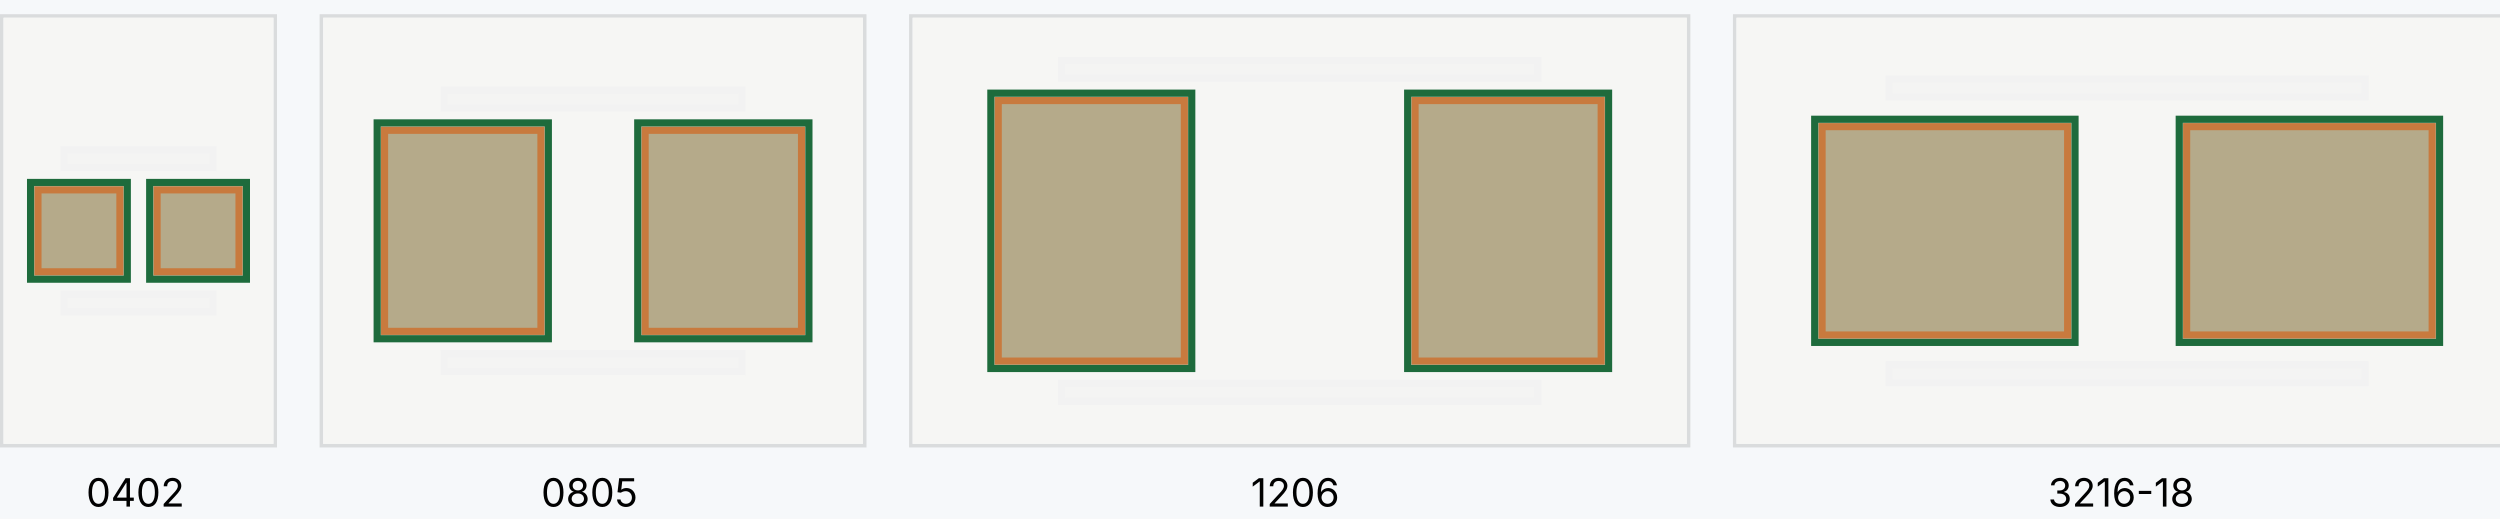
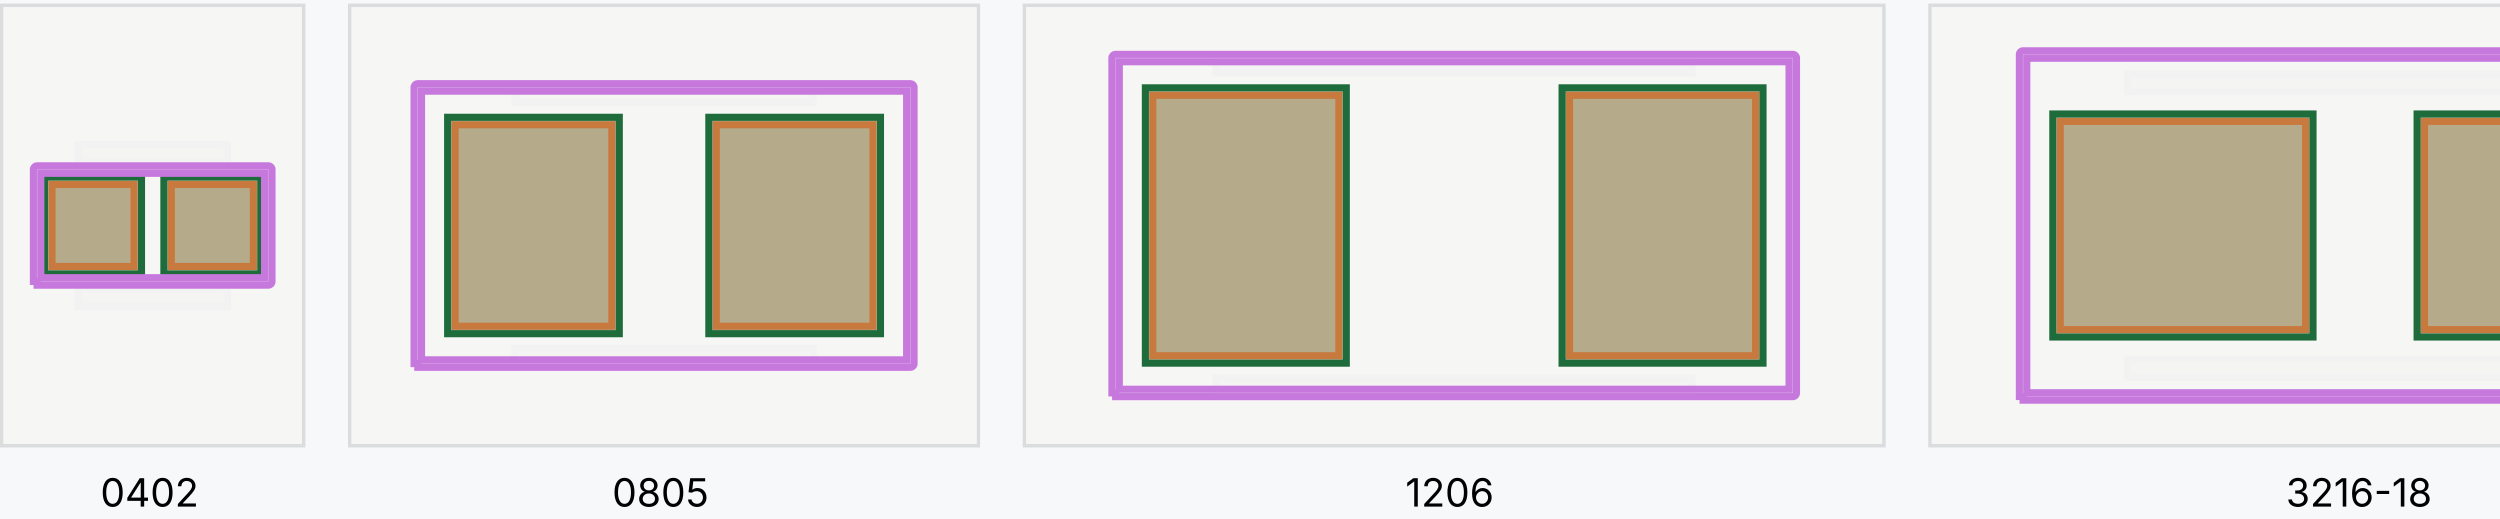
<svg xmlns="http://www.w3.org/2000/svg" xmlns:xlink="http://www.w3.org/1999/xlink" width="704" height="146" viewBox="0 0 704 146">
  <defs>
    <path id="footprint-case-sizes_d0" d="M0 -120L1000 -120L1000 0L0 0L0 -120Z" />
    <path id="footprint-case-sizes_d1" d="M0 -650L650 -650L650 0L0 0L0 -650Z" />
    <path id="footprint-case-sizes_d2" d="M0 -550L550 -550L550 0L0 0L0 -550Z" />
    <path id="footprint-case-sizes_d3" d="M0 -120L2000 -120L2000 0L0 0L0 -120Z" />
    <path id="footprint-case-sizes_d4" d="M0 -1450L1150 -1450L1150 0L0 0L0 -1450Z" />
    <path id="footprint-case-sizes_d5" d="M0 -1350L1050 -1350L1050 0L0 0L0 -1350Z" />
    <path id="footprint-case-sizes_d6" d="M0 -120L3200 -120L3200 0L0 0L0 -120Z" />
    <path id="footprint-case-sizes_d7" d="M0 -1850L1350 -1850L1350 0L0 0L0 -1850Z" />
    <path id="footprint-case-sizes_d8" d="M0 -1750L1250 -1750L1250 0L0 0L0 -1750Z" />
    <path id="footprint-case-sizes_d9" d="M0 -1500L1750 -1500L1750 0L0 0L0 -1500Z" />
    <path id="footprint-case-sizes_d10" d="M0 -1400L1650 -1400L1650 0L0 0L0 -1400Z" />
  </defs>
  <rect fill="white" width="704" height="146" />
  <rect fill="#F6F8FA" width="704" height="146" />
-   <rect fill="none" stroke="gray" stroke-width="1" stroke-miterlimit="10" stroke-opacity="0.235" transform="translate(0 4)" x="0.5" y="0.5" width="77" height="121" />
+   <rect fill="none" stroke="gray" stroke-width="1" stroke-miterlimit="10" stroke-opacity="0.235" transform="translate(0 1)" x="0.5" y="0.5" width="85" height="124" />
  <clipPath id="footprint-case-sizes_cl_0">
-     <rect x="1" y="5" width="76" height="120" />
+     <rect x="1" y="2" width="84" height="123" />
  </clipPath>
  <g clip-path="url(#footprint-case-sizes_cl_0)">
-     <rect fill="#F6F6F4" transform="translate(1 5)" width="76" height="120" />
-     <path fill="none" stroke="#787878" stroke-width="1.5" stroke-linecap="round" stroke-miterlimit="4" stroke-opacity="0.235" transform="translate(1 5)" d="" />
-     <path fill="none" stroke="#5A5A5A" stroke-width="2.5" stroke-linecap="round" stroke-miterlimit="4" stroke-opacity="0.431" transform="translate(1 5)" d="" />
-     <use xlink:href="#footprint-case-sizes_d0" fill="#F2F2F2" fill-opacity="0.349" transform="matrix(0.04193 0 0 0.04193 18.03 47.18)" />
-     <use xlink:href="#footprint-case-sizes_d0" fill="#F2F2F2" fill-opacity="0.349" transform="matrix(0.04193 0 0 0.04193 18.03 87.85)" />
-     <path fill="none" stroke="#F2F2F2" stroke-width="47.7" stroke-miterlimit="4" transform="matrix(0.04193 0 0 0.04193 39 65)" d="M-500 -545L500 -545L500 -425L-500 -425L-500 -545ZM-500 425L500 425L500 545L-500 545L-500 425Z" />
-     <use xlink:href="#footprint-case-sizes_d1" fill="#1E6B3C" fill-opacity="0.349" transform="matrix(0.04193 0 0 0.04193 8.6 78.63)" />
-     <use xlink:href="#footprint-case-sizes_d1" fill="#1E6B3C" fill-opacity="0.349" transform="matrix(0.04193 0 0 0.04193 42.14 78.63)" />
-     <path fill="none" stroke="#1E6B3C" stroke-width="47.7" stroke-miterlimit="4" transform="matrix(0.04193 0 0 0.04193 39 65)" d="M-725 -325L-75 -325L-75 325L-725 325L-725 -325ZM75 -325L725 -325L725 325L75 325L75 -325Z" />
-     <use xlink:href="#footprint-case-sizes_d2" fill="#C87A3E" fill-opacity="0.349" transform="matrix(0.04193 0 0 0.04193 10.7 76.53)" />
-     <use xlink:href="#footprint-case-sizes_d2" fill="#C87A3E" fill-opacity="0.349" transform="matrix(0.04193 0 0 0.04193 44.24 76.53)" />
-     <path fill="none" stroke="#C87A3E" stroke-width="47.7" stroke-miterlimit="4" transform="matrix(0.04193 0 0 0.04193 39 65)" d="M-675 -275L-125 -275L-125 275L-675 275L-675 -275ZM125 -275L675 -275L675 275L125 275L125 -275Z" />
+     <rect fill="#F6F6F4" transform="translate(1 2)" width="84" height="123" />
+     <path fill="none" stroke="#787878" stroke-width="1.5" stroke-linecap="round" stroke-miterlimit="4" stroke-opacity="0.235" transform="translate(1 2)" d="" />
+     <path fill="none" stroke="#5A5A5A" stroke-width="2.5" stroke-linecap="round" stroke-miterlimit="4" stroke-opacity="0.431" transform="translate(1 2)" d="" />
+     <use xlink:href="#footprint-case-sizes_d0" fill="#F2F2F2" fill-opacity="0.349" transform="matrix(0.042 0 0 0.042 22 45.65)" />
+     <use xlink:href="#footprint-case-sizes_d0" fill="#F2F2F2" fill-opacity="0.349" transform="matrix(0.042 0 0 0.042 22 86.39)" />
+     <path fill="none" stroke="#F2F2F2" stroke-width="47.62" stroke-miterlimit="4" transform="matrix(0.042 0 0 0.042 43 63.5)" d="M-500 -545L500 -545L500 -425L-500 -425L-500 -545ZM-500 425L500 425L500 545L-500 545L-500 425Z" />
+     <use xlink:href="#footprint-case-sizes_d1" fill="#1E6B3C" fill-opacity="0.349" transform="matrix(0.042 0 0 0.042 12.55 77.15)" />
+     <use xlink:href="#footprint-case-sizes_d1" fill="#1E6B3C" fill-opacity="0.349" transform="matrix(0.042 0 0 0.042 46.15 77.15)" />
+     <path fill="none" stroke="#1E6B3C" stroke-width="47.62" stroke-miterlimit="4" transform="matrix(0.042 0 0 0.042 43 63.5)" d="M-725 -325L-75 -325L-75 325L-725 325L-725 -325ZM75 -325L725 -325L725 325L75 325L75 -325Z" />
+     <use xlink:href="#footprint-case-sizes_d2" fill="#C87A3E" fill-opacity="0.349" transform="matrix(0.042 0 0 0.042 14.65 75.05)" />
+     <use xlink:href="#footprint-case-sizes_d2" fill="#C87A3E" fill-opacity="0.349" transform="matrix(0.042 0 0 0.042 48.25 75.05)" />
+     <path fill="none" stroke="#C87A3E" stroke-width="47.62" stroke-miterlimit="4" transform="matrix(0.042 0 0 0.042 43 63.5)" d="M-675 -275L-125 -275L-125 275L-675 275L-675 -275ZM125 -275L675 -275L675 275L125 275L125 -275Z" />
+     <path fill="#C678DD" fill-opacity="0.349" transform="matrix(0.042 0 0 0.042 9.4 80.3)" d="M25 -25L0 -25L0 -775Q0 -775.61 0.03 -776.23Q0.06 -776.84 0.12 -777.45Q0.18 -778.06 0.271 -778.67Q0.361 -779.28 0.48 -779.88Q0.6 -780.48 0.749 -781.07Q0.898 -781.67 1.08 -782.26Q1.25 -782.84 1.46 -783.42Q1.67 -784 1.9 -784.57Q2.14 -785.13 2.4 -785.69Q2.66 -786.24 2.95 -786.79Q3.24 -787.33 3.56 -787.85Q3.87 -788.38 4.21 -788.89Q4.55 -789.4 4.92 -789.89Q5.29 -790.39 5.67 -790.86Q6.06 -791.33 6.48 -791.79Q6.89 -792.24 7.32 -792.68Q7.76 -793.11 8.21 -793.52Q8.67 -793.94 9.14 -794.33Q9.61 -794.72 10.11 -795.08Q10.6 -795.45 11.11 -795.79Q11.62 -796.13 12.15 -796.44Q12.67 -796.76 13.22 -797.05Q13.76 -797.34 14.31 -797.6Q14.87 -797.86 15.43 -798.1Q16 -798.33 16.58 -798.54Q17.16 -798.75 17.74 -798.92Q18.33 -799.1 18.93 -799.25Q19.52 -799.4 20.12 -799.52Q20.72 -799.64 21.33 -799.73Q21.94 -799.82 22.55 -799.88Q23.16 -799.94 23.77 -799.97Q24.39 -800 25 -800L1575 -800Q1575.61 -800 1576.23 -799.97Q1576.84 -799.94 1577.45 -799.88Q1578.06 -799.82 1578.67 -799.73Q1579.28 -799.64 1579.88 -799.52Q1580.48 -799.4 1581.07 -799.25Q1581.67 -799.1 1582.26 -798.92Q1582.84 -798.75 1583.42 -798.54Q1584 -798.33 1584.57 -798.1Q1585.13 -797.86 1585.69 -797.6Q1586.24 -797.34 1586.78 -797.05Q1587.33 -796.76 1587.85 -796.44Q1588.38 -796.13 1588.89 -795.79Q1589.4 -795.45 1589.89 -795.08Q1590.39 -794.72 1590.86 -794.33Q1591.33 -793.94 1591.79 -793.52Q1592.24 -793.11 1592.68 -792.68Q1593.11 -792.24 1593.52 -791.79Q1593.94 -791.33 1594.33 -790.86Q1594.71 -790.39 1595.08 -789.89Q1595.45 -789.4 1595.79 -788.89Q1596.13 -788.38 1596.44 -787.85Q1596.76 -787.33 1597.05 -786.79Q1597.34 -786.24 1597.6 -785.69Q1597.86 -785.13 1598.1 -784.57Q1598.33 -784 1598.54 -783.42Q1598.75 -782.84 1598.92 -782.26Q1599.1 -781.67 1599.25 -781.07Q1599.4 -780.48 1599.52 -779.88Q1599.64 -779.28 1599.73 -778.67Q1599.82 -778.06 1599.88 -777.45Q1599.94 -776.84 1599.97 -776.23Q1600 -775.61 1600 -775L1600 -25Q1600 -24.39 1599.97 -23.77Q1599.94 -23.16 1599.88 -22.55Q1599.82 -21.94 1599.73 -21.33Q1599.64 -20.72 1599.52 -20.12Q1599.4 -19.52 1599.25 -18.93Q1599.1 -18.33 1598.92 -17.74Q1598.75 -17.16 1598.54 -16.58Q1598.33 -16 1598.1 -15.43Q1597.86 -14.87 1597.6 -14.31Q1597.34 -13.76 1597.05 -13.22Q1596.76 -12.67 1596.44 -12.15Q1596.13 -11.62 1595.79 -11.11Q1595.45 -10.6 1595.08 -10.11Q1594.71 -9.61 1594.33 -9.14Q1593.94 -8.67 1593.52 -8.21Q1593.11 -7.76 1592.68 -7.32Q1592.24 -6.89 1591.79 -6.48Q1591.33 -6.06 1590.86 -5.67Q1590.39 -5.29 1589.89 -4.92Q1589.4 -4.55 1588.89 -4.21Q1588.38 -3.87 1587.85 -3.56Q1587.33 -3.24 1586.78 -2.95Q1586.24 -2.66 1585.69 -2.4Q1585.13 -2.14 1584.57 -1.9Q1584 -1.67 1583.42 -1.46Q1582.84 -1.25 1582.26 -1.08Q1581.67 -0.898 1581.07 -0.749Q1580.48 -0.6 1579.88 -0.48Q1579.28 -0.361 1578.67 -0.271Q1578.06 -0.18 1577.45 -0.12Q1576.84 -0.06 1576.23 -0.03Q1575.61 0 1575 0L25 0L25 -25ZM50 -50L1550 -50L1550 -750L50 -750L50 -50Z" />
+     <path fill="none" stroke="#C678DD" stroke-width="47.62" stroke-miterlimit="4" transform="matrix(0.042 0 0 0.042 43 63.5)" d="M-775 375L-800 375L-800 -375Q-800 -375.61 -799.97 -376.23Q-799.94 -376.84 -799.88 -377.45Q-799.82 -378.06 -799.73 -378.67Q-799.64 -379.28 -799.52 -379.88Q-799.4 -380.48 -799.25 -381.07Q-799.1 -381.67 -798.92 -382.26Q-798.75 -382.84 -798.54 -383.42Q-798.33 -384 -798.1 -384.57Q-797.86 -385.13 -797.6 -385.69Q-797.34 -386.24 -797.05 -386.79Q-796.76 -387.33 -796.44 -387.85Q-796.13 -388.38 -795.79 -388.89Q-795.45 -389.4 -795.08 -389.89Q-794.72 -390.39 -794.33 -390.86Q-793.94 -391.33 -793.52 -391.79Q-793.11 -392.24 -792.68 -392.68Q-792.24 -393.11 -791.79 -393.52Q-791.33 -393.94 -790.86 -394.33Q-790.39 -394.72 -789.89 -395.08Q-789.4 -395.45 -788.89 -395.79Q-788.38 -396.13 -787.85 -396.44Q-787.33 -396.76 -786.79 -397.05Q-786.24 -397.34 -785.69 -397.6Q-785.13 -397.86 -784.57 -398.1Q-784 -398.33 -783.42 -398.54Q-782.84 -398.75 -782.26 -398.92Q-781.67 -399.1 -781.07 -399.25Q-780.48 -399.4 -779.88 -399.52Q-779.28 -399.64 -778.67 -399.73Q-778.06 -399.82 -777.45 -399.88Q-776.84 -399.94 -776.23 -399.97Q-775.61 -400 -775 -400L775 -400Q775.61 -400 776.23 -399.97Q776.84 -399.94 777.45 -399.88Q778.06 -399.82 778.67 -399.73Q779.28 -399.64 779.88 -399.52Q780.48 -399.4 781.07 -399.25Q781.67 -399.1 782.26 -398.92Q782.84 -398.75 783.42 -398.54Q784 -398.33 784.57 -398.1Q785.13 -397.86 785.69 -397.6Q786.24 -397.34 786.79 -397.05Q787.33 -396.76 787.85 -396.44Q788.38 -396.13 788.89 -395.79Q789.4 -395.45 789.89 -395.08Q790.39 -394.72 790.86 -394.33Q791.33 -393.94 791.79 -393.52Q792.24 -393.11 792.68 -392.68Q793.11 -392.24 793.52 -391.79Q793.94 -391.33 794.33 -390.86Q794.72 -390.39 795.08 -389.89Q795.45 -389.4 795.79 -388.89Q796.13 -388.38 796.44 -387.85Q796.76 -387.33 797.05 -386.79Q797.34 -386.24 797.6 -385.69Q797.86 -385.13 798.1 -384.57Q798.33 -384 798.54 -383.42Q798.75 -382.84 798.92 -382.26Q799.1 -381.67 799.25 -381.07Q799.4 -380.48 799.52 -379.88Q799.64 -379.28 799.73 -378.67Q799.82 -378.06 799.88 -377.45Q799.94 -376.84 799.97 -376.23Q800 -375.61 800 -375L800 375Q800 375.61 799.97 376.23Q799.94 376.84 799.88 377.45Q799.82 378.06 799.73 378.67Q799.64 379.28 799.52 379.88Q799.4 380.48 799.25 381.07Q799.1 381.67 798.92 382.26Q798.75 382.84 798.54 383.42Q798.33 384 798.1 384.57Q797.86 385.13 797.6 385.69Q797.34 386.24 797.05 386.79Q796.76 387.33 796.44 387.85Q796.13 388.38 795.79 388.89Q795.45 389.4 795.08 389.89Q794.72 390.39 794.33 390.86Q793.94 391.33 793.52 391.79Q793.11 392.24 792.68 392.68Q792.24 393.11 791.79 393.52Q791.33 393.94 790.86 394.33Q790.39 394.72 789.89 395.08Q789.4 395.45 788.89 395.79Q788.38 396.13 787.85 396.44Q787.33 396.76 786.79 397.05Q786.24 397.34 785.69 397.6Q785.13 397.86 784.57 398.1Q784 398.33 783.42 398.54Q782.84 398.75 782.26 398.92Q781.67 399.1 781.07 399.25Q780.48 399.4 779.88 399.52Q779.28 399.64 778.67 399.73Q778.06 399.82 777.45 399.88Q776.84 399.94 776.23 399.97Q775.61 400 775 400L-775 400L-775 375ZM-750 350L750 350L750 -350L-750 -350L-750 350Z" />
  </g>
  <clipPath id="footprint-case-sizes_cl_1">
-     <rect y="132" width="76" height="14" />
+     <rect y="132" width="84" height="14" />
  </clipPath>
  <g clip-path="url(#footprint-case-sizes_cl_1)">
-     <text fill="#010101" transform="translate(24.27 132)" font-size="11" font-family="Inter" x="0, 6.88, 13.94, 20.81" y="10.66">
+     <text fill="#010101" transform="translate(28.27 132)" font-size="11" font-family="Inter" x="0, 6.88, 13.94, 20.81" y="10.66">
						0402
				</text>
  </g>
-   <rect fill="none" stroke="gray" stroke-width="1" stroke-miterlimit="10" stroke-opacity="0.235" transform="translate(90 4)" x="0.5" y="0.5" width="153" height="121" />
+   <rect fill="none" stroke="gray" stroke-width="1" stroke-miterlimit="10" stroke-opacity="0.235" transform="translate(98 1)" x="0.5" y="0.5" width="177" height="124" />
  <clipPath id="footprint-case-sizes_cl_2">
-     <rect x="91" y="5" width="152" height="120" />
+     <rect x="99" y="2" width="176" height="123" />
  </clipPath>
  <g clip-path="url(#footprint-case-sizes_cl_2)">
-     <rect fill="#F6F6F4" transform="translate(91 5)" width="152" height="120" />
-     <path fill="none" stroke="#787878" stroke-width="1.5" stroke-linecap="round" stroke-miterlimit="4" stroke-opacity="0.235" transform="translate(91 5)" d="" />
-     <path fill="none" stroke="#5A5A5A" stroke-width="2.5" stroke-linecap="round" stroke-miterlimit="4" stroke-opacity="0.431" transform="translate(91 5)" d="" />
-     <use xlink:href="#footprint-case-sizes_d3" fill="#F2F2F2" fill-opacity="0.349" transform="matrix(0.04193 0 0 0.04193 125.07 30.41)" />
-     <use xlink:href="#footprint-case-sizes_d3" fill="#F2F2F2" fill-opacity="0.349" transform="matrix(0.04193 0 0 0.04193 125.07 104.63)" />
-     <path fill="none" stroke="#F2F2F2" stroke-width="47.7" stroke-miterlimit="4" transform="matrix(0.04193 0 0 0.04193 167 65)" d="M-1000 -945L1000 -945L1000 -825L-1000 -825L-1000 -945ZM-1000 825L1000 825L1000 945L-1000 945L-1000 825Z" />
-     <use xlink:href="#footprint-case-sizes_d4" fill="#1E6B3C" fill-opacity="0.349" transform="matrix(0.04193 0 0 0.04193 106.2 95.4)" />
-     <use xlink:href="#footprint-case-sizes_d4" fill="#1E6B3C" fill-opacity="0.349" transform="matrix(0.04193 0 0 0.04193 179.58 95.4)" />
-     <path fill="none" stroke="#1E6B3C" stroke-width="47.7" stroke-miterlimit="4" transform="matrix(0.04193 0 0 0.04193 167 65)" d="M-1450 -725L-300 -725L-300 725L-1450 725L-1450 -725ZM300 -725L1450 -725L1450 725L300 725L300 -725Z" />
-     <use xlink:href="#footprint-case-sizes_d5" fill="#C87A3E" fill-opacity="0.349" transform="matrix(0.04193 0 0 0.04193 108.3 93.3)" />
-     <use xlink:href="#footprint-case-sizes_d5" fill="#C87A3E" fill-opacity="0.349" transform="matrix(0.04193 0 0 0.04193 181.68 93.3)" />
-     <path fill="none" stroke="#C87A3E" stroke-width="47.7" stroke-miterlimit="4" transform="matrix(0.04193 0 0 0.04193 167 65)" d="M-1400 -675L-350 -675L-350 675L-1400 675L-1400 -675ZM350 -675L1400 -675L1400 675L350 675L350 -675Z" />
+     <rect fill="#F6F6F4" transform="translate(99 2)" width="176" height="123" />
+     <path fill="none" stroke="#787878" stroke-width="1.5" stroke-linecap="round" stroke-miterlimit="4" stroke-opacity="0.235" transform="translate(99 2)" d="" />
+     <path fill="none" stroke="#5A5A5A" stroke-width="2.5" stroke-linecap="round" stroke-miterlimit="4" stroke-opacity="0.431" transform="translate(99 2)" d="" />
+     <use xlink:href="#footprint-case-sizes_d3" fill="#F2F2F2" fill-opacity="0.349" transform="matrix(0.04203 0 0 0.04203 144.97 28.83)" />
+     <use xlink:href="#footprint-case-sizes_d3" fill="#F2F2F2" fill-opacity="0.349" transform="matrix(0.04203 0 0 0.04203 144.97 103.22)" />
+     <path fill="none" stroke="#F2F2F2" stroke-width="47.59" stroke-miterlimit="4" transform="matrix(0.04203 0 0 0.04203 187 63.5)" d="M-1000 -945L1000 -945L1000 -825L-1000 -825L-1000 -945ZM-1000 825L1000 825L1000 945L-1000 945L-1000 825Z" />
+     <use xlink:href="#footprint-case-sizes_d4" fill="#1E6B3C" fill-opacity="0.349" transform="matrix(0.04203 0 0 0.04203 126.06 93.97)" />
+     <use xlink:href="#footprint-case-sizes_d4" fill="#1E6B3C" fill-opacity="0.349" transform="matrix(0.04203 0 0 0.04203 199.61 93.97)" />
+     <path fill="none" stroke="#1E6B3C" stroke-width="47.59" stroke-miterlimit="4" transform="matrix(0.04203 0 0 0.04203 187 63.5)" d="M-1450 -725L-300 -725L-300 725L-1450 725L-1450 -725ZM300 -725L1450 -725L1450 725L300 725L300 -725Z" />
+     <use xlink:href="#footprint-case-sizes_d5" fill="#C87A3E" fill-opacity="0.349" transform="matrix(0.04203 0 0 0.04203 128.16 91.87)" />
+     <use xlink:href="#footprint-case-sizes_d5" fill="#C87A3E" fill-opacity="0.349" transform="matrix(0.04203 0 0 0.04203 201.71 91.87)" />
+     <path fill="none" stroke="#C87A3E" stroke-width="47.59" stroke-miterlimit="4" transform="matrix(0.04203 0 0 0.04203 187 63.5)" d="M-1400 -675L-350 -675L-350 675L-1400 675L-1400 -675ZM350 -675L1400 -675L1400 675L350 675L350 -675Z" />
+     <path fill="#C678DD" fill-opacity="0.349" transform="matrix(0.04203 0 0 0.04203 116.6 103.43)" d="M25 -25L0 -25L0 -1875Q0 -1875.61 0.03 -1876.23Q0.06 -1876.84 0.12 -1877.45Q0.18 -1878.06 0.271 -1878.67Q0.361 -1879.28 0.48 -1879.88Q0.6 -1880.48 0.749 -1881.07Q0.898 -1881.67 1.08 -1882.26Q1.25 -1882.84 1.46 -1883.42Q1.67 -1884 1.9 -1884.57Q2.14 -1885.13 2.4 -1885.69Q2.66 -1886.24 2.95 -1886.78Q3.24 -1887.33 3.56 -1887.85Q3.87 -1888.38 4.21 -1888.89Q4.55 -1889.4 4.92 -1889.89Q5.29 -1890.39 5.67 -1890.86Q6.06 -1891.33 6.48 -1891.79Q6.89 -1892.24 7.32 -1892.68Q7.76 -1893.11 8.21 -1893.52Q8.67 -1893.94 9.14 -1894.33Q9.61 -1894.71 10.11 -1895.08Q10.6 -1895.45 11.11 -1895.79Q11.62 -1896.13 12.15 -1896.44Q12.67 -1896.76 13.22 -1897.05Q13.76 -1897.34 14.31 -1897.6Q14.87 -1897.86 15.43 -1898.1Q16 -1898.33 16.58 -1898.54Q17.16 -1898.75 17.74 -1898.92Q18.33 -1899.1 18.93 -1899.25Q19.52 -1899.4 20.12 -1899.52Q20.72 -1899.64 21.33 -1899.73Q21.94 -1899.82 22.55 -1899.88Q23.16 -1899.94 23.77 -1899.97Q24.39 -1900 25 -1900L3325 -1900Q3325.61 -1900 3326.23 -1899.97Q3326.84 -1899.94 3327.45 -1899.88Q3328.06 -1899.82 3328.67 -1899.73Q3329.27 -1899.64 3329.88 -1899.52Q3330.48 -1899.4 3331.07 -1899.25Q3331.67 -1899.1 3332.26 -1898.92Q3332.84 -1898.75 3333.42 -1898.54Q3334 -1898.33 3334.57 -1898.1Q3335.13 -1897.86 3335.69 -1897.6Q3336.24 -1897.34 3336.78 -1897.05Q3337.33 -1896.76 3337.85 -1896.44Q3338.38 -1896.13 3338.89 -1895.79Q3339.4 -1895.45 3339.89 -1895.08Q3340.39 -1894.71 3340.86 -1894.33Q3341.33 -1893.94 3341.79 -1893.52Q3342.24 -1893.11 3342.68 -1892.68Q3343.11 -1892.24 3343.52 -1891.79Q3343.94 -1891.33 3344.33 -1890.86Q3344.71 -1890.39 3345.08 -1889.89Q3345.45 -1889.4 3345.79 -1888.89Q3346.13 -1888.38 3346.44 -1887.85Q3346.76 -1887.33 3347.05 -1886.78Q3347.34 -1886.24 3347.6 -1885.69Q3347.86 -1885.13 3348.1 -1884.57Q3348.33 -1884 3348.54 -1883.42Q3348.74 -1882.84 3348.92 -1882.26Q3349.1 -1881.67 3349.25 -1881.07Q3349.4 -1880.48 3349.52 -1879.88Q3349.64 -1879.28 3349.73 -1878.67Q3349.82 -1878.06 3349.88 -1877.45Q3349.94 -1876.84 3349.97 -1876.23Q3350 -1875.61 3350 -1875L3350 -25Q3350 -24.39 3349.97 -23.77Q3349.94 -23.16 3349.88 -22.55Q3349.82 -21.94 3349.73 -21.33Q3349.64 -20.72 3349.52 -20.12Q3349.4 -19.52 3349.25 -18.93Q3349.1 -18.33 3348.92 -17.74Q3348.75 -17.16 3348.54 -16.58Q3348.33 -16 3348.1 -15.43Q3347.86 -14.87 3347.6 -14.31Q3347.34 -13.76 3347.05 -13.22Q3346.76 -12.67 3346.44 -12.15Q3346.13 -11.62 3345.79 -11.11Q3345.45 -10.6 3345.08 -10.11Q3344.71 -9.61 3344.33 -9.14Q3343.94 -8.67 3343.52 -8.21Q3343.11 -7.76 3342.68 -7.32Q3342.24 -6.89 3341.79 -6.48Q3341.33 -6.06 3340.86 -5.67Q3340.39 -5.29 3339.89 -4.92Q3339.4 -4.55 3338.89 -4.21Q3338.38 -3.87 3337.85 -3.56Q3337.33 -3.24 3336.78 -2.95Q3336.24 -2.66 3335.69 -2.4Q3335.13 -2.14 3334.57 -1.9Q3334 -1.67 3333.42 -1.46Q3332.84 -1.25 3332.26 -1.08Q3331.67 -0.898 3331.07 -0.749Q3330.48 -0.6 3329.88 -0.48Q3329.27 -0.361 3328.67 -0.271Q3328.06 -0.18 3327.45 -0.12Q3326.84 -0.06 3326.23 -0.03Q3325.61 0 3325 0L25 0L25 -25ZM50 -50L3300 -50L3300 -1850L50 -1850L50 -50Z" />
+     <path fill="none" stroke="#C678DD" stroke-width="47.59" stroke-miterlimit="4" transform="matrix(0.04203 0 0 0.04203 187 63.5)" d="M-1650 925L-1675 925L-1675 -925Q-1675 -925.61 -1674.97 -926.23Q-1674.94 -926.84 -1674.88 -927.45Q-1674.82 -928.06 -1674.73 -928.67Q-1674.64 -929.28 -1674.52 -929.88Q-1674.4 -930.48 -1674.25 -931.07Q-1674.1 -931.67 -1673.92 -932.26Q-1673.75 -932.84 -1673.54 -933.42Q-1673.33 -934 -1673.1 -934.57Q-1672.86 -935.13 -1672.6 -935.69Q-1672.34 -936.24 -1672.05 -936.79Q-1671.76 -937.33 -1671.44 -937.85Q-1671.13 -938.38 -1670.79 -938.89Q-1670.45 -939.4 -1670.08 -939.89Q-1669.71 -940.39 -1669.33 -940.86Q-1668.94 -941.33 -1668.52 -941.79Q-1668.11 -942.24 -1667.68 -942.68Q-1667.24 -943.11 -1666.79 -943.52Q-1666.33 -943.94 -1665.86 -944.33Q-1665.39 -944.72 -1664.89 -945.08Q-1664.4 -945.45 -1663.89 -945.79Q-1663.38 -946.13 -1662.85 -946.44Q-1662.33 -946.76 -1661.78 -947.05Q-1661.24 -947.34 -1660.69 -947.6Q-1660.13 -947.86 -1659.57 -948.1Q-1659 -948.33 -1658.42 -948.54Q-1657.84 -948.75 -1657.26 -948.92Q-1656.67 -949.1 -1656.07 -949.25Q-1655.48 -949.4 -1654.88 -949.52Q-1654.28 -949.64 -1653.67 -949.73Q-1653.06 -949.82 -1652.45 -949.88Q-1651.84 -949.94 -1651.23 -949.97Q-1650.61 -950 -1650 -950L1650 -950Q1650.61 -950 1651.23 -949.97Q1651.84 -949.94 1652.45 -949.88Q1653.06 -949.82 1653.67 -949.73Q1654.28 -949.64 1654.88 -949.52Q1655.48 -949.4 1656.07 -949.25Q1656.67 -949.1 1657.26 -948.92Q1657.84 -948.75 1658.42 -948.54Q1659 -948.33 1659.57 -948.1Q1660.13 -947.86 1660.69 -947.6Q1661.24 -947.34 1661.78 -947.05Q1662.33 -946.76 1662.85 -946.44Q1663.38 -946.13 1663.89 -945.79Q1664.4 -945.45 1664.89 -945.08Q1665.39 -944.71 1665.86 -944.33Q1666.33 -943.94 1666.79 -943.52Q1667.24 -943.11 1667.68 -942.68Q1668.11 -942.24 1668.52 -941.79Q1668.94 -941.33 1669.33 -940.86Q1669.71 -940.39 1670.08 -939.89Q1670.45 -939.4 1670.79 -938.89Q1671.13 -938.38 1671.44 -937.85Q1671.76 -937.33 1672.05 -936.79Q1672.34 -936.24 1672.6 -935.69Q1672.86 -935.13 1673.1 -934.57Q1673.33 -934 1673.54 -933.42Q1673.75 -932.84 1673.92 -932.26Q1674.1 -931.67 1674.25 -931.07Q1674.4 -930.48 1674.52 -929.88Q1674.64 -929.28 1674.73 -928.67Q1674.82 -928.06 1674.88 -927.45Q1674.94 -926.84 1674.97 -926.23Q1675 -925.61 1675 -925L1675 925Q1675 925.61 1674.97 926.23Q1674.94 926.84 1674.88 927.45Q1674.82 928.06 1674.73 928.67Q1674.64 929.28 1674.52 929.88Q1674.4 930.48 1674.25 931.07Q1674.1 931.67 1673.92 932.26Q1673.75 932.84 1673.54 933.42Q1673.33 934 1673.1 934.57Q1672.86 935.13 1672.6 935.69Q1672.34 936.24 1672.05 936.79Q1671.76 937.33 1671.44 937.85Q1671.13 938.38 1670.79 938.89Q1670.45 939.4 1670.08 939.89Q1669.71 940.39 1669.33 940.86Q1668.94 941.33 1668.52 941.79Q1668.11 942.24 1667.68 942.68Q1667.24 943.11 1666.79 943.52Q1666.33 943.94 1665.86 944.33Q1665.39 944.72 1664.89 945.08Q1664.4 945.45 1663.89 945.79Q1663.38 946.13 1662.85 946.44Q1662.33 946.76 1661.78 947.05Q1661.24 947.34 1660.69 947.6Q1660.13 947.86 1659.57 948.1Q1659 948.33 1658.42 948.54Q1657.84 948.75 1657.26 948.92Q1656.67 949.1 1656.07 949.25Q1655.48 949.4 1654.88 949.52Q1654.28 949.64 1653.67 949.73Q1653.06 949.82 1652.45 949.88Q1651.84 949.94 1651.23 949.97Q1650.61 950 1650 950L-1650 950L-1650 925ZM-1625 900L1625 900L1625 -900L-1625 -900L-1625 900Z" />
  </g>
  <clipPath id="footprint-case-sizes_cl_3">
-     <rect x="90" y="132" width="152" height="14" />
+     <rect x="98" y="132" width="176" height="14" />
  </clipPath>
  <g clip-path="url(#footprint-case-sizes_cl_3)">
-     <text fill="#010101" transform="translate(152.39 132)" font-size="11" font-family="Inter" x="0, 6.88, 13.66, 20.53" y="10.66">
+     <text fill="#010101" transform="translate(172.39 132)" font-size="11" font-family="Inter" x="0, 6.88, 13.66, 20.53" y="10.66">
						0805
				</text>
  </g>
-   <rect fill="none" stroke="gray" stroke-width="1" stroke-miterlimit="10" stroke-opacity="0.235" transform="translate(256 4)" x="0.5" y="0.5" width="219" height="121" />
+   <rect fill="none" stroke="gray" stroke-width="1" stroke-miterlimit="10" stroke-opacity="0.235" transform="translate(288 1)" x="0.5" y="0.5" width="242" height="124" />
  <clipPath id="footprint-case-sizes_cl_4">
-     <rect x="257" y="5" width="218" height="120" />
+     <rect x="289" y="2" width="241" height="123" />
  </clipPath>
  <g clip-path="url(#footprint-case-sizes_cl_4)">
-     <rect fill="#F6F6F4" transform="translate(257 5)" width="218" height="120" />
-     <path fill="none" stroke="#787878" stroke-width="1.5" stroke-linecap="round" stroke-miterlimit="4" stroke-opacity="0.235" transform="translate(257 5)" d="" />
-     <path fill="none" stroke="#5A5A5A" stroke-width="2.5" stroke-linecap="round" stroke-miterlimit="4" stroke-opacity="0.431" transform="translate(257 5)" d="" />
-     <use xlink:href="#footprint-case-sizes_d6" fill="#F2F2F2" fill-opacity="0.349" transform="matrix(0.04192 0 0 0.04192 298.93 22.03)" />
-     <use xlink:href="#footprint-case-sizes_d6" fill="#F2F2F2" fill-opacity="0.349" transform="matrix(0.04192 0 0 0.04192 298.93 113)" />
-     <path fill="none" stroke="#F2F2F2" stroke-width="47.71" stroke-miterlimit="4" transform="matrix(0.04192 0 0 0.04192 366 65)" d="M-1600 -1145L1600 -1145L1600 -1025L-1600 -1025L-1600 -1145ZM-1600 1025L1600 1025L1600 1145L-1600 1145L-1600 1025Z" />
-     <use xlink:href="#footprint-case-sizes_d7" fill="#1E6B3C" fill-opacity="0.349" transform="matrix(0.04192 0 0 0.04192 279.01 103.78)" />
-     <use xlink:href="#footprint-case-sizes_d7" fill="#1E6B3C" fill-opacity="0.349" transform="matrix(0.04192 0 0 0.04192 396.39 103.78)" />
-     <path fill="none" stroke="#1E6B3C" stroke-width="47.71" stroke-miterlimit="4" transform="matrix(0.04192 0 0 0.04192 366 65)" d="M-2075 -925L-725 -925L-725 925L-2075 925L-2075 -925ZM725 -925L2075 -925L2075 925L725 925L725 -925Z" />
-     <use xlink:href="#footprint-case-sizes_d8" fill="#C87A3E" fill-opacity="0.349" transform="matrix(0.04192 0 0 0.04192 281.11 101.68)" />
-     <use xlink:href="#footprint-case-sizes_d8" fill="#C87A3E" fill-opacity="0.349" transform="matrix(0.04192 0 0 0.04192 398.49 101.68)" />
-     <path fill="none" stroke="#C87A3E" stroke-width="47.71" stroke-miterlimit="4" transform="matrix(0.04192 0 0 0.04192 366 65)" d="M-2025 -875L-775 -875L-775 875L-2025 875L-2025 -875ZM775 -875L2025 -875L2025 875L775 875L775 -875Z" />
+     <rect fill="#F6F6F4" transform="translate(289 2)" width="241" height="123" />
+     <path fill="none" stroke="#787878" stroke-width="1.5" stroke-linecap="round" stroke-miterlimit="4" stroke-opacity="0.235" transform="translate(289 2)" d="" />
+     <path fill="none" stroke="#5A5A5A" stroke-width="2.5" stroke-linecap="round" stroke-miterlimit="4" stroke-opacity="0.431" transform="translate(289 2)" d="" />
+     <use xlink:href="#footprint-case-sizes_d6" fill="#F2F2F2" fill-opacity="0.349" transform="matrix(0.04191 0 0 0.04191 342.44 20.54)" />
+     <use xlink:href="#footprint-case-sizes_d6" fill="#F2F2F2" fill-opacity="0.349" transform="matrix(0.04191 0 0 0.04191 342.44 111.49)" />
+     <path fill="none" stroke="#F2F2F2" stroke-width="47.72" stroke-miterlimit="4" transform="matrix(0.04191 0 0 0.04191 409.5 63.5)" d="M-1600 -1145L1600 -1145L1600 -1025L-1600 -1025L-1600 -1145ZM-1600 1025L1600 1025L1600 1145L-1600 1145L-1600 1025Z" />
+     <use xlink:href="#footprint-case-sizes_d7" fill="#1E6B3C" fill-opacity="0.349" transform="matrix(0.04191 0 0 0.04191 322.53 102.27)" />
+     <use xlink:href="#footprint-case-sizes_d7" fill="#1E6B3C" fill-opacity="0.349" transform="matrix(0.04191 0 0 0.04191 439.89 102.27)" />
+     <path fill="none" stroke="#1E6B3C" stroke-width="47.72" stroke-miterlimit="4" transform="matrix(0.04191 0 0 0.04191 409.5 63.5)" d="M-2075 -925L-725 -925L-725 925L-2075 925L-2075 -925ZM725 -925L2075 -925L2075 925L725 925L725 -925Z" />
+     <use xlink:href="#footprint-case-sizes_d8" fill="#C87A3E" fill-opacity="0.349" transform="matrix(0.04191 0 0 0.04191 324.63 100.17)" />
+     <use xlink:href="#footprint-case-sizes_d8" fill="#C87A3E" fill-opacity="0.349" transform="matrix(0.04191 0 0 0.04191 441.98 100.17)" />
+     <path fill="none" stroke="#C87A3E" stroke-width="47.72" stroke-miterlimit="4" transform="matrix(0.04191 0 0 0.04191 409.5 63.5)" d="M-2025 -875L-775 -875L-775 875L-2025 875L-2025 -875ZM775 -875L2025 -875L2025 875L775 875L775 -875Z" />
+     <path fill="#C678DD" fill-opacity="0.349" transform="matrix(0.04191 0 0 0.04191 313.1 111.7)" d="M25 -25L0 -25L0 -2275Q0 -2275.61 0.03 -2276.23Q0.06 -2276.84 0.12 -2277.45Q0.18 -2278.06 0.271 -2278.67Q0.361 -2279.28 0.48 -2279.88Q0.6 -2280.48 0.749 -2281.07Q0.898 -2281.67 1.08 -2282.26Q1.25 -2282.84 1.46 -2283.42Q1.67 -2284 1.9 -2284.57Q2.14 -2285.13 2.4 -2285.69Q2.66 -2286.24 2.95 -2286.78Q3.24 -2287.33 3.56 -2287.85Q3.87 -2288.38 4.21 -2288.89Q4.55 -2289.4 4.92 -2289.89Q5.29 -2290.39 5.67 -2290.86Q6.06 -2291.33 6.48 -2291.79Q6.89 -2292.24 7.32 -2292.68Q7.76 -2293.11 8.21 -2293.52Q8.67 -2293.94 9.14 -2294.33Q9.61 -2294.71 10.11 -2295.08Q10.6 -2295.45 11.11 -2295.79Q11.62 -2296.13 12.15 -2296.44Q12.67 -2296.76 13.22 -2297.05Q13.76 -2297.34 14.31 -2297.6Q14.87 -2297.86 15.43 -2298.1Q16 -2298.33 16.58 -2298.54Q17.16 -2298.75 17.74 -2298.92Q18.33 -2299.1 18.93 -2299.25Q19.52 -2299.4 20.12 -2299.52Q20.72 -2299.64 21.33 -2299.73Q21.94 -2299.82 22.55 -2299.88Q23.16 -2299.94 23.77 -2299.97Q24.39 -2300 25 -2300L4575 -2300Q4575.61 -2300 4576.23 -2299.97Q4576.84 -2299.94 4577.45 -2299.88Q4578.06 -2299.82 4578.67 -2299.73Q4579.28 -2299.64 4579.88 -2299.52Q4580.48 -2299.4 4581.07 -2299.25Q4581.67 -2299.1 4582.26 -2298.92Q4582.84 -2298.75 4583.42 -2298.54Q4584 -2298.33 4584.57 -2298.1Q4585.13 -2297.86 4585.69 -2297.6Q4586.24 -2297.34 4586.79 -2297.05Q4587.33 -2296.76 4587.85 -2296.44Q4588.38 -2296.13 4588.89 -2295.79Q4589.4 -2295.45 4589.89 -2295.08Q4590.39 -2294.71 4590.86 -2294.33Q4591.33 -2293.94 4591.79 -2293.52Q4592.24 -2293.11 4592.68 -2292.68Q4593.11 -2292.24 4593.52 -2291.79Q4593.94 -2291.33 4594.33 -2290.86Q4594.71 -2290.39 4595.08 -2289.89Q4595.45 -2289.4 4595.79 -2288.89Q4596.13 -2288.38 4596.44 -2287.85Q4596.76 -2287.33 4597.05 -2286.78Q4597.34 -2286.24 4597.6 -2285.69Q4597.86 -2285.13 4598.1 -2284.57Q4598.33 -2284 4598.54 -2283.42Q4598.75 -2282.84 4598.92 -2282.26Q4599.1 -2281.67 4599.25 -2281.07Q4599.4 -2280.48 4599.52 -2279.88Q4599.64 -2279.28 4599.73 -2278.67Q4599.82 -2278.06 4599.88 -2277.45Q4599.94 -2276.84 4599.97 -2276.23Q4600 -2275.61 4600 -2275L4600 -25Q4600 -24.39 4599.97 -23.77Q4599.94 -23.16 4599.88 -22.55Q4599.82 -21.94 4599.73 -21.33Q4599.64 -20.72 4599.52 -20.12Q4599.4 -19.52 4599.25 -18.93Q4599.1 -18.33 4598.92 -17.74Q4598.75 -17.16 4598.54 -16.58Q4598.33 -16 4598.1 -15.43Q4597.86 -14.87 4597.6 -14.31Q4597.34 -13.76 4597.05 -13.22Q4596.76 -12.67 4596.44 -12.15Q4596.13 -11.62 4595.79 -11.11Q4595.45 -10.6 4595.08 -10.11Q4594.71 -9.61 4594.33 -9.14Q4593.94 -8.67 4593.52 -8.21Q4593.11 -7.76 4592.68 -7.32Q4592.24 -6.89 4591.79 -6.48Q4591.33 -6.06 4590.86 -5.67Q4590.39 -5.29 4589.89 -4.92Q4589.4 -4.55 4588.89 -4.21Q4588.38 -3.87 4587.85 -3.56Q4587.33 -3.24 4586.78 -2.95Q4586.24 -2.66 4585.69 -2.4Q4585.13 -2.14 4584.57 -1.9Q4584 -1.67 4583.42 -1.46Q4582.84 -1.25 4582.26 -1.08Q4581.67 -0.898 4581.07 -0.749Q4580.48 -0.6 4579.88 -0.48Q4579.28 -0.361 4578.67 -0.271Q4578.06 -0.18 4577.45 -0.12Q4576.84 -0.06 4576.23 -0.03Q4575.61 0 4575 0L25 0L25 -25ZM50 -50L4550 -50L4550 -2250L50 -2250L50 -50Z" />
+     <path fill="none" stroke="#C678DD" stroke-width="47.72" stroke-miterlimit="4" transform="matrix(0.04191 0 0 0.04191 409.5 63.5)" d="M-2275 1125L-2300 1125L-2300 -1125Q-2300 -1125.61 -2299.97 -1126.23Q-2299.94 -1126.84 -2299.88 -1127.45Q-2299.82 -1128.06 -2299.73 -1128.67Q-2299.64 -1129.28 -2299.52 -1129.88Q-2299.4 -1130.48 -2299.25 -1131.07Q-2299.1 -1131.67 -2298.92 -1132.26Q-2298.75 -1132.84 -2298.54 -1133.42Q-2298.33 -1134 -2298.1 -1134.57Q-2297.86 -1135.13 -2297.6 -1135.69Q-2297.34 -1136.24 -2297.05 -1136.78Q-2296.76 -1137.33 -2296.44 -1137.85Q-2296.13 -1138.38 -2295.79 -1138.89Q-2295.45 -1139.4 -2295.08 -1139.89Q-2294.71 -1140.39 -2294.33 -1140.86Q-2293.94 -1141.33 -2293.52 -1141.79Q-2293.11 -1142.24 -2292.68 -1142.68Q-2292.24 -1143.11 -2291.79 -1143.52Q-2291.33 -1143.94 -2290.86 -1144.33Q-2290.39 -1144.71 -2289.89 -1145.08Q-2289.4 -1145.45 -2288.89 -1145.79Q-2288.38 -1146.13 -2287.85 -1146.44Q-2287.33 -1146.76 -2286.78 -1147.05Q-2286.24 -1147.34 -2285.69 -1147.6Q-2285.13 -1147.86 -2284.57 -1148.1Q-2284 -1148.33 -2283.42 -1148.54Q-2282.84 -1148.75 -2282.26 -1148.92Q-2281.67 -1149.1 -2281.07 -1149.25Q-2280.48 -1149.4 -2279.88 -1149.52Q-2279.28 -1149.64 -2278.67 -1149.73Q-2278.06 -1149.82 -2277.45 -1149.88Q-2276.84 -1149.94 -2276.23 -1149.97Q-2275.61 -1150 -2275 -1150L2275 -1150Q2275.61 -1150 2276.23 -1149.97Q2276.84 -1149.94 2277.45 -1149.88Q2278.06 -1149.82 2278.67 -1149.73Q2279.28 -1149.64 2279.88 -1149.52Q2280.48 -1149.4 2281.07 -1149.25Q2281.67 -1149.1 2282.26 -1148.92Q2282.84 -1148.75 2283.42 -1148.54Q2284 -1148.33 2284.57 -1148.1Q2285.13 -1147.86 2285.69 -1147.6Q2286.24 -1147.34 2286.78 -1147.05Q2287.33 -1146.76 2287.85 -1146.44Q2288.38 -1146.13 2288.89 -1145.79Q2289.4 -1145.45 2289.89 -1145.08Q2290.39 -1144.71 2290.86 -1144.33Q2291.33 -1143.94 2291.79 -1143.52Q2292.24 -1143.11 2292.68 -1142.68Q2293.11 -1142.24 2293.52 -1141.79Q2293.94 -1141.33 2294.33 -1140.86Q2294.71 -1140.39 2295.08 -1139.89Q2295.45 -1139.4 2295.79 -1138.89Q2296.13 -1138.38 2296.44 -1137.85Q2296.76 -1137.33 2297.05 -1136.78Q2297.34 -1136.24 2297.6 -1135.69Q2297.86 -1135.13 2298.1 -1134.57Q2298.33 -1134 2298.54 -1133.42Q2298.75 -1132.84 2298.92 -1132.26Q2299.1 -1131.67 2299.25 -1131.07Q2299.4 -1130.48 2299.52 -1129.88Q2299.64 -1129.28 2299.73 -1128.67Q2299.82 -1128.06 2299.88 -1127.45Q2299.94 -1126.84 2299.97 -1126.23Q2300 -1125.61 2300 -1125L2300 1125Q2300 1125.61 2299.97 1126.23Q2299.94 1126.84 2299.88 1127.45Q2299.82 1128.06 2299.73 1128.67Q2299.64 1129.28 2299.52 1129.88Q2299.4 1130.48 2299.25 1131.07Q2299.1 1131.67 2298.92 1132.26Q2298.75 1132.84 2298.54 1133.42Q2298.33 1134 2298.1 1134.57Q2297.86 1135.13 2297.6 1135.69Q2297.34 1136.24 2297.05 1136.78Q2296.76 1137.33 2296.44 1137.85Q2296.13 1138.38 2295.79 1138.89Q2295.45 1139.4 2295.08 1139.89Q2294.71 1140.39 2294.33 1140.86Q2293.94 1141.33 2293.52 1141.79Q2293.11 1142.24 2292.68 1142.68Q2292.24 1143.11 2291.79 1143.52Q2291.33 1143.94 2290.86 1144.33Q2290.39 1144.71 2289.89 1145.08Q2289.4 1145.45 2288.89 1145.79Q2288.38 1146.13 2287.85 1146.44Q2287.33 1146.76 2286.78 1147.05Q2286.24 1147.34 2285.69 1147.6Q2285.13 1147.86 2284.57 1148.1Q2284 1148.33 2283.42 1148.54Q2282.84 1148.75 2282.26 1148.92Q2281.67 1149.1 2281.07 1149.25Q2280.48 1149.4 2279.88 1149.52Q2279.28 1149.64 2278.67 1149.73Q2278.06 1149.82 2277.45 1149.88Q2276.84 1149.94 2276.23 1149.97Q2275.61 1150 2275 1150L-2275 1150L-2275 1125ZM-2250 1100L2250 1100L2250 -1100L-2250 -1100L-2250 1100Z" />
  </g>
  <clipPath id="footprint-case-sizes_cl_5">
-     <rect x="256" y="132" width="218" height="14" />
+     <rect x="288" y="132" width="241" height="14" />
  </clipPath>
  <g clip-path="url(#footprint-case-sizes_cl_5)">
-     <text fill="#010101" transform="translate(352.25 132)" font-size="11" font-family="Inter" x="0, 5.11, 11.77, 18.64" y="10.66">
+     <text fill="#010101" transform="translate(395.75 132)" font-size="11" font-family="Inter" x="0, 5.11, 11.77, 18.64" y="10.66">
						1206
				</text>
  </g>
-   <rect fill="none" stroke="gray" stroke-width="1" stroke-miterlimit="10" stroke-opacity="0.235" transform="translate(488 4)" x="0.5" y="0.5" width="221" height="121" />
+   <rect fill="none" stroke="gray" stroke-width="1" stroke-miterlimit="10" stroke-opacity="0.235" transform="translate(543 1)" x="0.5" y="0.5" width="245" height="124" />
  <clipPath id="footprint-case-sizes_cl_6">
-     <rect x="489" y="5" width="220" height="120" />
+     <rect x="544" y="2" width="244" height="123" />
  </clipPath>
  <g clip-path="url(#footprint-case-sizes_cl_6)">
-     <rect fill="#F6F6F4" transform="translate(489 5)" width="220" height="120" />
-     <path fill="none" stroke="#787878" stroke-width="1.5" stroke-linecap="round" stroke-miterlimit="4" stroke-opacity="0.235" transform="translate(489 5)" d="" />
-     <path fill="none" stroke="#5A5A5A" stroke-width="2.5" stroke-linecap="round" stroke-miterlimit="4" stroke-opacity="0.431" transform="translate(489 5)" d="" />
-     <use xlink:href="#footprint-case-sizes_d6" fill="#F2F2F2" fill-opacity="0.349" transform="matrix(0.0419 0 0 0.0419 531.95 27.29)" />
-     <use xlink:href="#footprint-case-sizes_d6" fill="#F2F2F2" fill-opacity="0.349" transform="matrix(0.0419 0 0 0.0419 531.95 107.74)" />
-     <path fill="none" stroke="#F2F2F2" stroke-width="47.73" stroke-miterlimit="4" transform="matrix(0.0419 0 0 0.0419 599 65)" d="M-1600 -1020L1600 -1020L1600 -900L-1600 -900L-1600 -1020ZM-1600 900L1600 900L1600 1020L-1600 1020L-1600 900Z" />
-     <use xlink:href="#footprint-case-sizes_d9" fill="#1E6B3C" fill-opacity="0.349" transform="matrix(0.0419 0 0 0.0419 511 96.43)" />
-     <use xlink:href="#footprint-case-sizes_d9" fill="#1E6B3C" fill-opacity="0.349" transform="matrix(0.0419 0 0 0.0419 613.67 96.43)" />
-     <path fill="none" stroke="#1E6B3C" stroke-width="47.73" stroke-miterlimit="4" transform="matrix(0.0419 0 0 0.0419 599 65)" d="M-2100 -750L-350 -750L-350 750L-2100 750L-2100 -750ZM350 -750L2100 -750L2100 750L350 750L350 -750Z" />
-     <use xlink:href="#footprint-case-sizes_d10" fill="#C87A3E" fill-opacity="0.349" transform="matrix(0.0419 0 0 0.0419 513.1 94.33)" />
-     <use xlink:href="#footprint-case-sizes_d10" fill="#C87A3E" fill-opacity="0.349" transform="matrix(0.0419 0 0 0.0419 615.76 94.33)" />
-     <path fill="none" stroke="#C87A3E" stroke-width="47.73" stroke-miterlimit="4" transform="matrix(0.0419 0 0 0.0419 599 65)" d="M-2050 -700L-400 -700L-400 700L-2050 700L-2050 -700ZM400 -700L2050 -700L2050 700L400 700L400 -700Z" />
+     <rect fill="#F6F6F4" transform="translate(544 2)" width="244" height="123" />
+     <path fill="none" stroke="#787878" stroke-width="1.5" stroke-linecap="round" stroke-miterlimit="4" stroke-opacity="0.235" transform="translate(544 2)" d="" />
+     <path fill="none" stroke="#5A5A5A" stroke-width="2.5" stroke-linecap="round" stroke-miterlimit="4" stroke-opacity="0.431" transform="translate(544 2)" d="" />
+     <use xlink:href="#footprint-case-sizes_d6" fill="#F2F2F2" fill-opacity="0.349" transform="matrix(0.04187 0 0 0.04187 599 25.81)" />
+     <use xlink:href="#footprint-case-sizes_d6" fill="#F2F2F2" fill-opacity="0.349" transform="matrix(0.04187 0 0 0.04187 599 106.21)" />
+     <path fill="none" stroke="#F2F2F2" stroke-width="47.76" stroke-miterlimit="4" transform="matrix(0.04187 0 0 0.04187 666 63.5)" d="M-1600 -1020L1600 -1020L1600 -900L-1600 -900L-1600 -1020ZM-1600 900L1600 900L1600 1020L-1600 1020L-1600 900Z" />
+     <use xlink:href="#footprint-case-sizes_d9" fill="#1E6B3C" fill-opacity="0.349" transform="matrix(0.04187 0 0 0.04187 578.07 94.9)" />
+     <use xlink:href="#footprint-case-sizes_d9" fill="#1E6B3C" fill-opacity="0.349" transform="matrix(0.04187 0 0 0.04187 680.66 94.9)" />
+     <path fill="none" stroke="#1E6B3C" stroke-width="47.76" stroke-miterlimit="4" transform="matrix(0.04187 0 0 0.04187 666 63.5)" d="M-2100 -750L-350 -750L-350 750L-2100 750L-2100 -750ZM350 -750L2100 -750L2100 750L350 750L350 -750Z" />
+     <use xlink:href="#footprint-case-sizes_d10" fill="#C87A3E" fill-opacity="0.349" transform="matrix(0.04187 0 0 0.04187 580.16 92.81)" />
+     <use xlink:href="#footprint-case-sizes_d10" fill="#C87A3E" fill-opacity="0.349" transform="matrix(0.04187 0 0 0.04187 682.75 92.81)" />
+     <path fill="none" stroke="#C87A3E" stroke-width="47.76" stroke-miterlimit="4" transform="matrix(0.04187 0 0 0.04187 666 63.5)" d="M-2050 -700L-400 -700L-400 700L-2050 700L-2050 -700ZM400 -700L2050 -700L2050 700L400 700L400 -700Z" />
+     <path fill="#C678DD" fill-opacity="0.349" transform="matrix(0.04187 0 0 0.04187 568.65 112.7)" d="M25 -25L0 -25L0 -2325Q0 -2325.61 0.03 -2326.23Q0.06 -2326.84 0.12 -2327.45Q0.18 -2328.06 0.271 -2328.67Q0.361 -2329.28 0.48 -2329.88Q0.6 -2330.48 0.749 -2331.07Q0.898 -2331.67 1.08 -2332.26Q1.25 -2332.84 1.46 -2333.42Q1.67 -2334 1.9 -2334.57Q2.14 -2335.13 2.4 -2335.69Q2.66 -2336.24 2.95 -2336.78Q3.24 -2337.33 3.56 -2337.85Q3.87 -2338.38 4.21 -2338.89Q4.55 -2339.4 4.92 -2339.89Q5.29 -2340.39 5.67 -2340.86Q6.06 -2341.33 6.48 -2341.79Q6.89 -2342.24 7.32 -2342.68Q7.76 -2343.11 8.21 -2343.52Q8.67 -2343.94 9.14 -2344.33Q9.61 -2344.71 10.11 -2345.08Q10.6 -2345.45 11.11 -2345.79Q11.62 -2346.13 12.15 -2346.44Q12.67 -2346.76 13.22 -2347.05Q13.76 -2347.34 14.31 -2347.6Q14.87 -2347.86 15.43 -2348.1Q16 -2348.33 16.58 -2348.54Q17.16 -2348.75 17.74 -2348.92Q18.33 -2349.1 18.93 -2349.25Q19.52 -2349.4 20.12 -2349.52Q20.72 -2349.64 21.33 -2349.73Q21.94 -2349.82 22.55 -2349.88Q23.16 -2349.94 23.77 -2349.97Q24.39 -2350 25 -2350L4625 -2350Q4625.61 -2350 4626.23 -2349.97Q4626.84 -2349.94 4627.45 -2349.88Q4628.06 -2349.82 4628.67 -2349.73Q4629.28 -2349.64 4629.88 -2349.52Q4630.48 -2349.4 4631.07 -2349.25Q4631.67 -2349.1 4632.26 -2348.92Q4632.84 -2348.75 4633.42 -2348.54Q4634 -2348.33 4634.57 -2348.1Q4635.13 -2347.86 4635.69 -2347.6Q4636.24 -2347.34 4636.79 -2347.05Q4637.33 -2346.76 4637.85 -2346.44Q4638.38 -2346.13 4638.89 -2345.79Q4639.4 -2345.45 4639.89 -2345.08Q4640.39 -2344.71 4640.86 -2344.33Q4641.33 -2343.94 4641.79 -2343.52Q4642.24 -2343.11 4642.68 -2342.68Q4643.11 -2342.24 4643.52 -2341.79Q4643.94 -2341.33 4644.33 -2340.86Q4644.71 -2340.39 4645.08 -2339.89Q4645.45 -2339.4 4645.79 -2338.89Q4646.13 -2338.38 4646.44 -2337.85Q4646.76 -2337.33 4647.05 -2336.78Q4647.34 -2336.24 4647.6 -2335.69Q4647.86 -2335.13 4648.1 -2334.57Q4648.33 -2334 4648.54 -2333.42Q4648.75 -2332.84 4648.92 -2332.26Q4649.1 -2331.67 4649.25 -2331.07Q4649.4 -2330.48 4649.52 -2329.88Q4649.64 -2329.28 4649.73 -2328.67Q4649.82 -2328.06 4649.88 -2327.45Q4649.94 -2326.84 4649.97 -2326.23Q4650 -2325.61 4650 -2325L4650 -25Q4650 -24.39 4649.97 -23.77Q4649.94 -23.16 4649.88 -22.55Q4649.82 -21.94 4649.73 -21.33Q4649.64 -20.72 4649.52 -20.12Q4649.4 -19.52 4649.25 -18.93Q4649.1 -18.33 4648.92 -17.74Q4648.75 -17.16 4648.54 -16.58Q4648.33 -16 4648.1 -15.43Q4647.86 -14.87 4647.6 -14.31Q4647.34 -13.76 4647.05 -13.22Q4646.76 -12.67 4646.44 -12.15Q4646.13 -11.62 4645.79 -11.11Q4645.45 -10.6 4645.08 -10.11Q4644.71 -9.61 4644.33 -9.14Q4643.94 -8.67 4643.52 -8.21Q4643.11 -7.76 4642.68 -7.32Q4642.24 -6.89 4641.79 -6.48Q4641.33 -6.06 4640.86 -5.67Q4640.38 -5.29 4639.89 -4.92Q4639.4 -4.55 4638.89 -4.21Q4638.38 -3.87 4637.85 -3.56Q4637.33 -3.24 4636.78 -2.95Q4636.24 -2.66 4635.69 -2.4Q4635.13 -2.14 4634.57 -1.9Q4634 -1.67 4633.42 -1.46Q4632.84 -1.25 4632.26 -1.08Q4631.67 -0.898 4631.07 -0.749Q4630.48 -0.6 4629.88 -0.48Q4629.28 -0.361 4628.67 -0.271Q4628.06 -0.18 4627.45 -0.12Q4626.84 -0.06 4626.23 -0.03Q4625.61 0 4625 0L25 0L25 -25ZM50 -50L4600 -50L4600 -2300L50 -2300L50 -50Z" />
+     <path fill="none" stroke="#C678DD" stroke-width="47.76" stroke-miterlimit="4" transform="matrix(0.04187 0 0 0.04187 666 63.5)" d="M-2300 1150L-2325 1150L-2325 -1150Q-2325 -1150.61 -2324.97 -1151.23Q-2324.94 -1151.84 -2324.88 -1152.45Q-2324.82 -1153.06 -2324.73 -1153.67Q-2324.64 -1154.28 -2324.52 -1154.88Q-2324.4 -1155.48 -2324.25 -1156.07Q-2324.1 -1156.67 -2323.92 -1157.26Q-2323.75 -1157.84 -2323.54 -1158.42Q-2323.33 -1159 -2323.1 -1159.57Q-2322.86 -1160.13 -2322.6 -1160.69Q-2322.34 -1161.24 -2322.05 -1161.78Q-2321.76 -1162.33 -2321.44 -1162.85Q-2321.13 -1163.38 -2320.79 -1163.89Q-2320.45 -1164.4 -2320.08 -1164.89Q-2319.71 -1165.39 -2319.33 -1165.86Q-2318.94 -1166.33 -2318.52 -1166.79Q-2318.11 -1167.24 -2317.68 -1167.68Q-2317.24 -1168.11 -2316.79 -1168.52Q-2316.33 -1168.94 -2315.86 -1169.33Q-2315.39 -1169.71 -2314.89 -1170.08Q-2314.4 -1170.45 -2313.89 -1170.79Q-2313.38 -1171.13 -2312.85 -1171.44Q-2312.33 -1171.76 -2311.79 -1172.05Q-2311.24 -1172.34 -2310.69 -1172.6Q-2310.13 -1172.86 -2309.57 -1173.1Q-2309 -1173.33 -2308.42 -1173.54Q-2307.84 -1173.75 -2307.26 -1173.92Q-2306.67 -1174.1 -2306.07 -1174.25Q-2305.48 -1174.4 -2304.88 -1174.52Q-2304.28 -1174.64 -2303.67 -1174.73Q-2303.06 -1174.82 -2302.45 -1174.88Q-2301.84 -1174.94 -2301.23 -1174.97Q-2300.61 -1175 -2300 -1175L2300 -1175Q2300.61 -1175 2301.23 -1174.97Q2301.84 -1174.94 2302.45 -1174.88Q2303.06 -1174.82 2303.67 -1174.73Q2304.28 -1174.64 2304.88 -1174.52Q2305.48 -1174.4 2306.07 -1174.25Q2306.67 -1174.1 2307.26 -1173.92Q2307.84 -1173.75 2308.42 -1173.54Q2309 -1173.33 2309.57 -1173.1Q2310.13 -1172.86 2310.69 -1172.6Q2311.24 -1172.34 2311.78 -1172.05Q2312.33 -1171.76 2312.85 -1171.44Q2313.38 -1171.13 2313.89 -1170.79Q2314.4 -1170.45 2314.89 -1170.08Q2315.39 -1169.71 2315.86 -1169.33Q2316.33 -1168.94 2316.79 -1168.52Q2317.24 -1168.11 2317.68 -1167.68Q2318.11 -1167.24 2318.52 -1166.79Q2318.94 -1166.33 2319.33 -1165.86Q2319.71 -1165.39 2320.08 -1164.89Q2320.45 -1164.4 2320.79 -1163.89Q2321.13 -1163.38 2321.44 -1162.85Q2321.76 -1162.33 2322.05 -1161.78Q2322.34 -1161.24 2322.6 -1160.69Q2322.86 -1160.13 2323.1 -1159.57Q2323.33 -1159 2323.54 -1158.42Q2323.75 -1157.84 2323.92 -1157.26Q2324.1 -1156.67 2324.25 -1156.07Q2324.4 -1155.48 2324.52 -1154.88Q2324.64 -1154.28 2324.73 -1153.67Q2324.82 -1153.06 2324.88 -1152.45Q2324.94 -1151.84 2324.97 -1151.23Q2325 -1150.61 2325 -1150L2325 1150Q2325 1150.61 2324.97 1151.23Q2324.94 1151.84 2324.88 1152.45Q2324.82 1153.06 2324.73 1153.67Q2324.64 1154.28 2324.52 1154.88Q2324.4 1155.48 2324.25 1156.07Q2324.1 1156.67 2323.92 1157.26Q2323.75 1157.84 2323.54 1158.42Q2323.33 1159 2323.1 1159.57Q2322.86 1160.13 2322.6 1160.69Q2322.34 1161.24 2322.05 1161.78Q2321.76 1162.33 2321.44 1162.85Q2321.13 1163.38 2320.79 1163.89Q2320.45 1164.4 2320.08 1164.89Q2319.71 1165.39 2319.33 1165.86Q2318.94 1166.33 2318.52 1166.79Q2318.11 1167.24 2317.68 1167.68Q2317.24 1168.11 2316.79 1168.52Q2316.33 1168.94 2315.86 1169.33Q2315.39 1169.71 2314.89 1170.08Q2314.4 1170.45 2313.89 1170.79Q2313.38 1171.13 2312.85 1171.44Q2312.33 1171.76 2311.79 1172.05Q2311.24 1172.34 2310.69 1172.6Q2310.13 1172.86 2309.57 1173.1Q2309 1173.33 2308.42 1173.54Q2307.84 1173.75 2307.26 1173.92Q2306.67 1174.1 2306.07 1174.25Q2305.48 1174.4 2304.88 1174.52Q2304.28 1174.64 2303.67 1174.73Q2303.06 1174.82 2302.45 1174.88Q2301.84 1174.94 2301.23 1174.97Q2300.61 1175 2300 1175L-2300 1175L-2300 1150ZM-2275 1125L2275 1125L2275 -1125L-2275 -1125L-2275 1125Z" />
  </g>
  <clipPath id="footprint-case-sizes_cl_7">
-     <rect x="488" y="132" width="220" height="14" />
+     <rect x="543" y="132" width="244" height="14" />
  </clipPath>
  <g clip-path="url(#footprint-case-sizes_cl_7)">
-     <text fill="#010101" transform="translate(576.71 132)" font-size="11" font-family="Inter" x="0, 7, 13.66, 18.77, 25.63, 30.69, 35.8" y="10.66">
+     <text fill="#010101" transform="translate(643.71 132)" font-size="11" font-family="Inter" x="0, 7, 13.66, 18.77, 25.63, 30.69, 35.8" y="10.66">
						3216-18
				</text>
  </g>
</svg>
